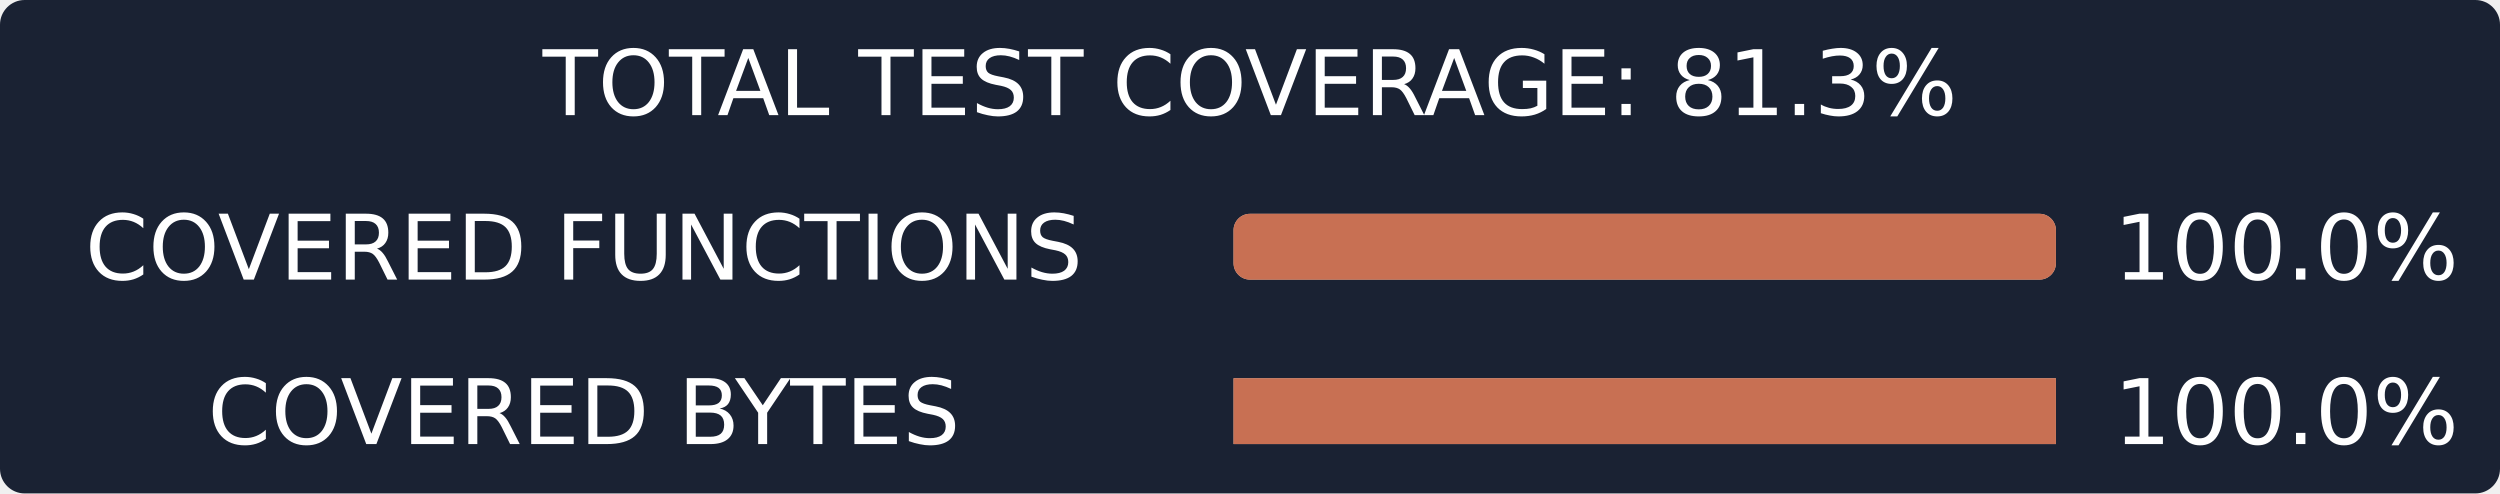
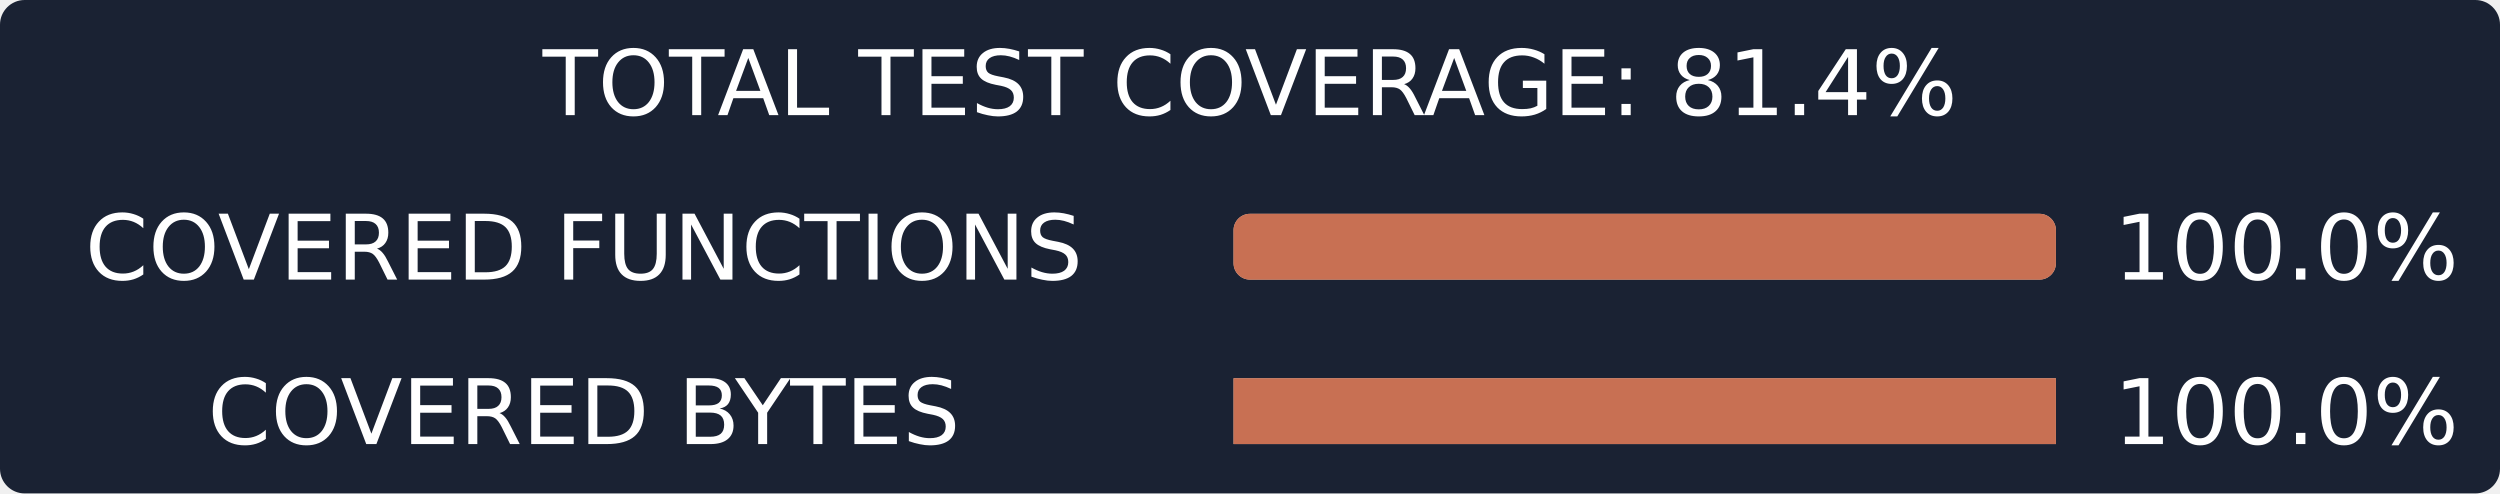
- <svg xmlns="http://www.w3.org/2000/svg" width="304" height="60" role="img" aria-label="decomp: 100.0% of functions, 100.0% of code bytes done; the total test coverage over all of them is 81.3%">
+ <svg xmlns="http://www.w3.org/2000/svg" width="304" height="60" role="img" aria-label="decomp: 100.0% of functions, 100.0% of code bytes done; the total test coverage over all of them is 81.4%">
  <clipPath id="r">
    <rect width="304" height="60" rx="3" />
  </clipPath>
  <g clip-path="url(#r)">
    <rect width="304" height="60" fill="#1a2233" />
    <rect x="150" y="26" width="100" height="8" rx="2" fill="#ecc9b9" />
    <rect x="150" y="26" width="100" height="8" rx="2" fill="#c87053" />
    <rect x="150" y="46" width="100" height="8" fill="#ecc9b9" />
    <rect x="150" y="46" width="100" height="8" fill="#c87053" />
  </g>
  <g fill="#fff" font-family="Verdana,DejaVu Sans,sans-serif" font-size="11" text-anchor="middle">
    <text x="71" y="34">COVERED FUNCTIONS</text>
    <text x="71" y="54">COVERED BYTES</text>
    <text x="278" y="34">100.0%</text>
    <text x="278" y="54">100.0%</text>
-     <text x="152" y="14">TOTAL TEST COVERAGE: 81.3%</text>
+     <text x="152" y="14">TOTAL TEST COVERAGE: 81.4%</text>
  </g>
</svg>
